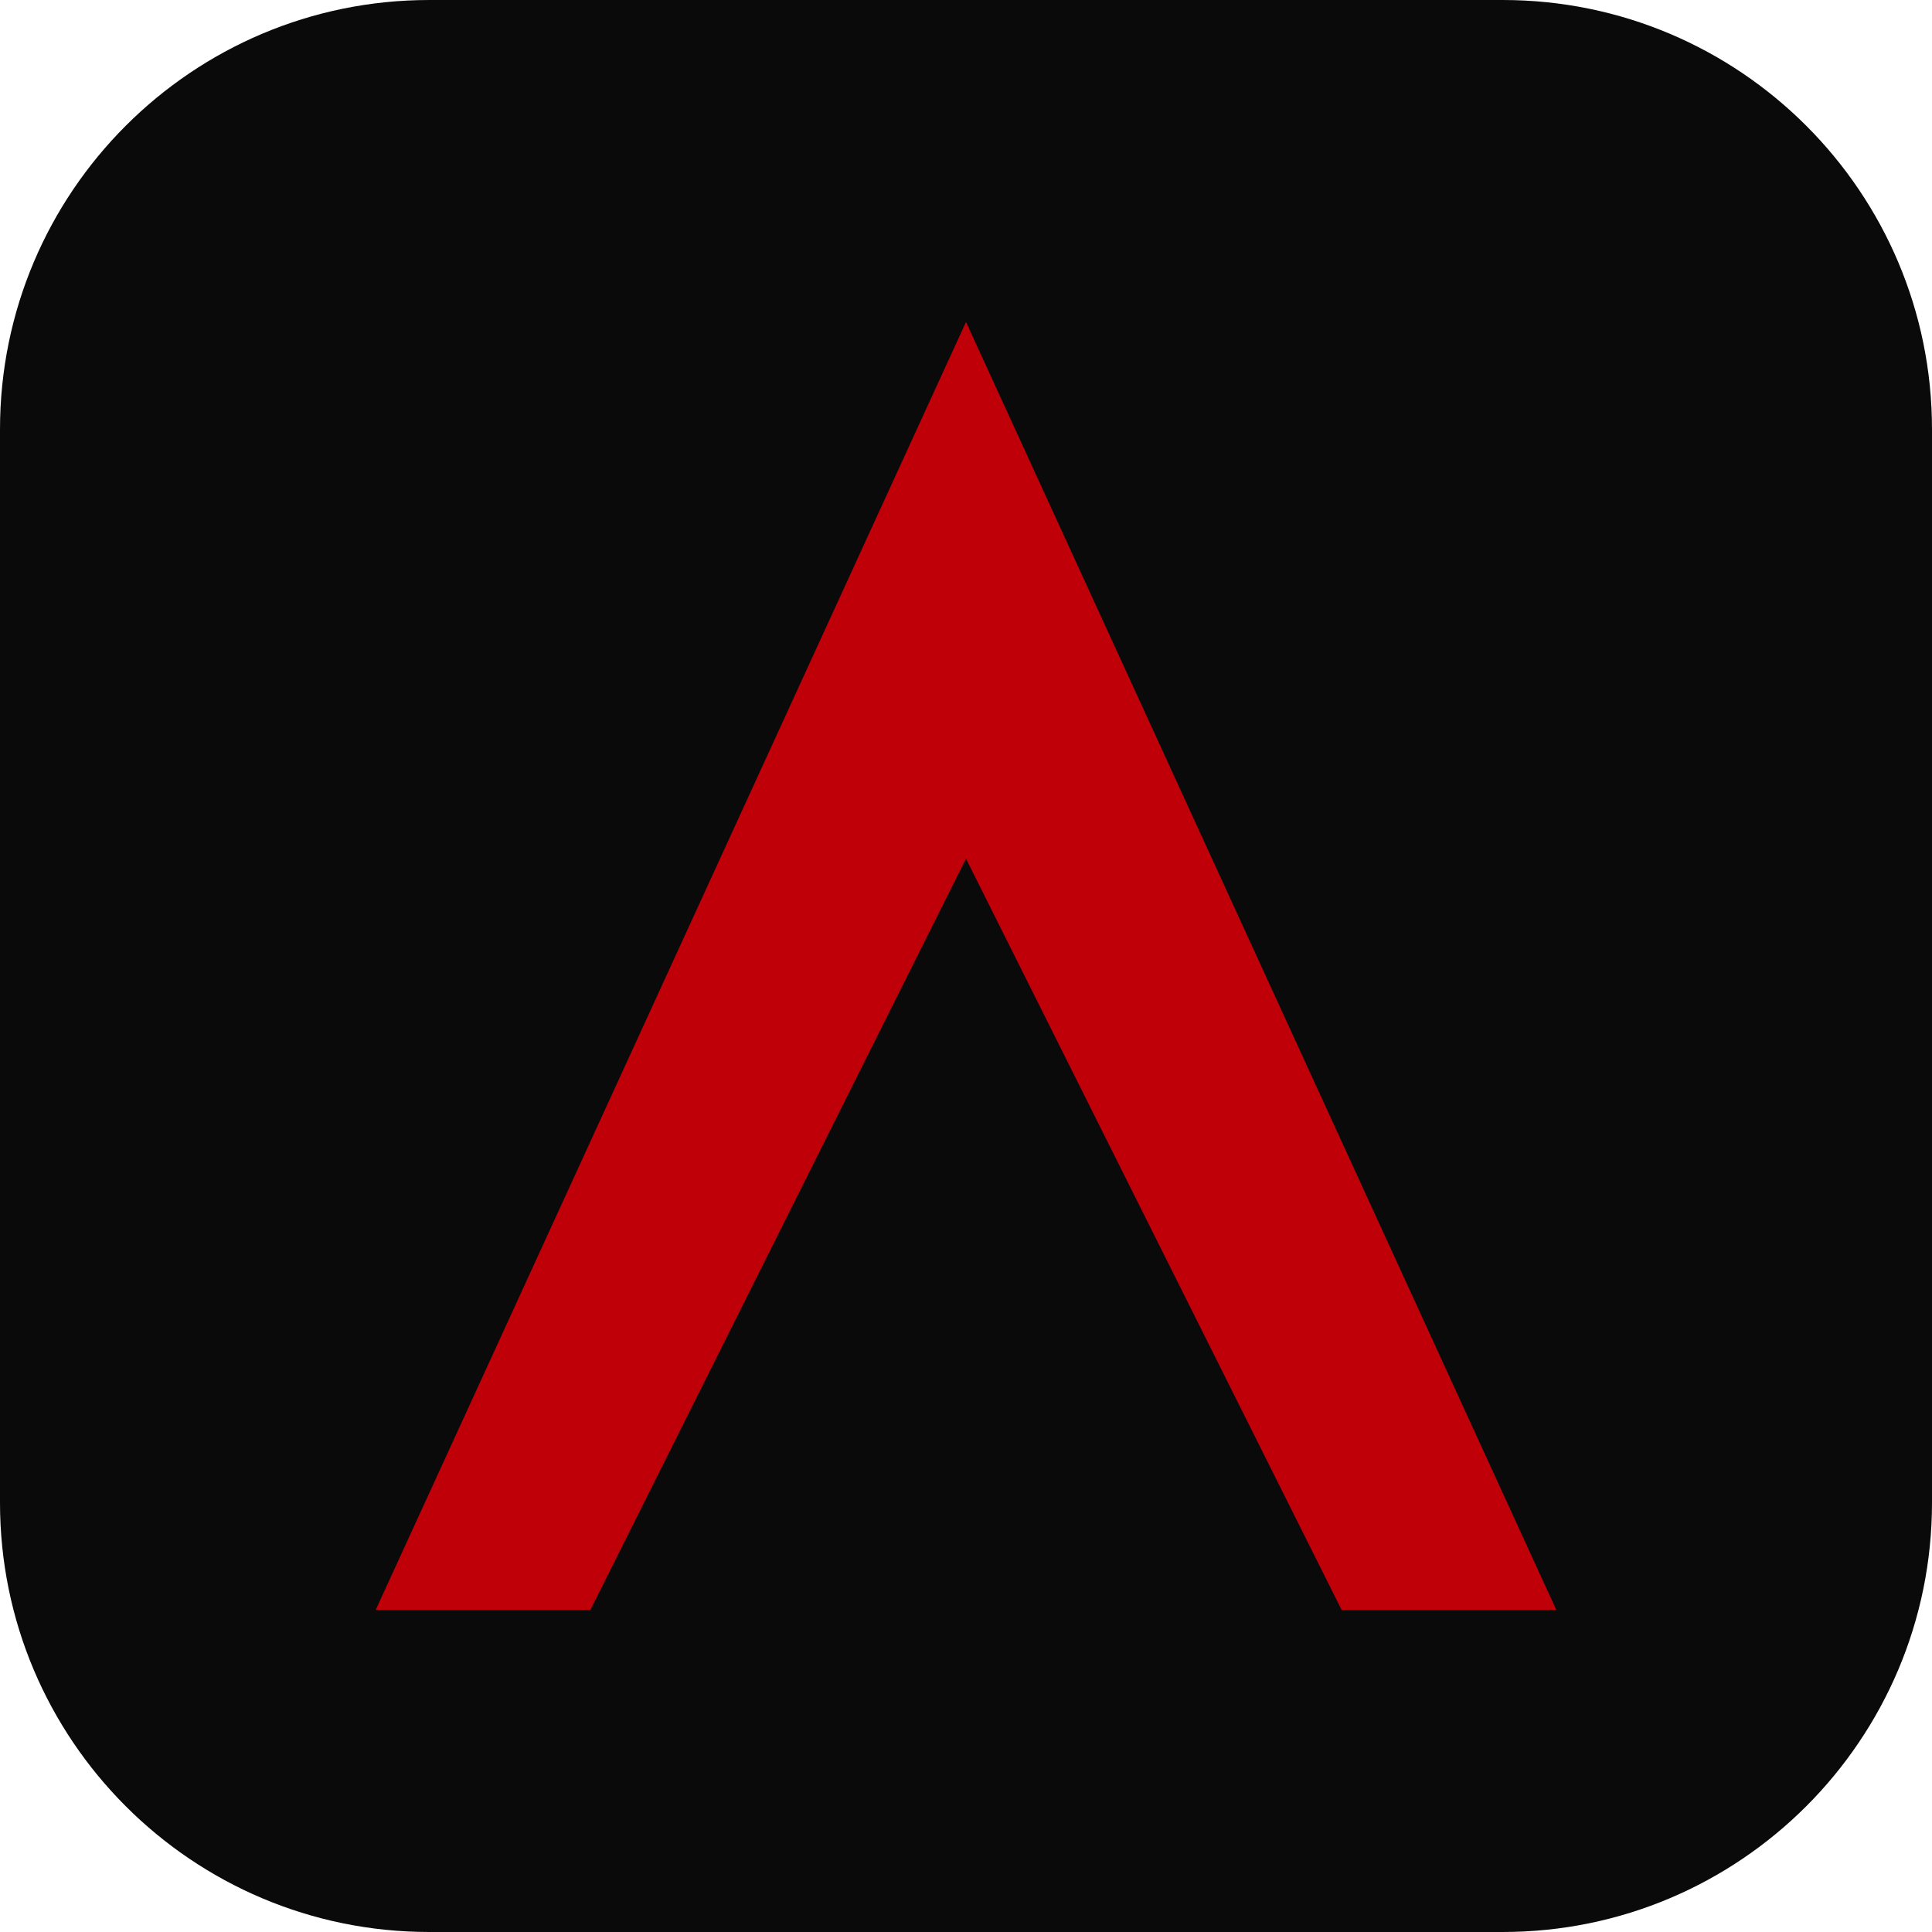
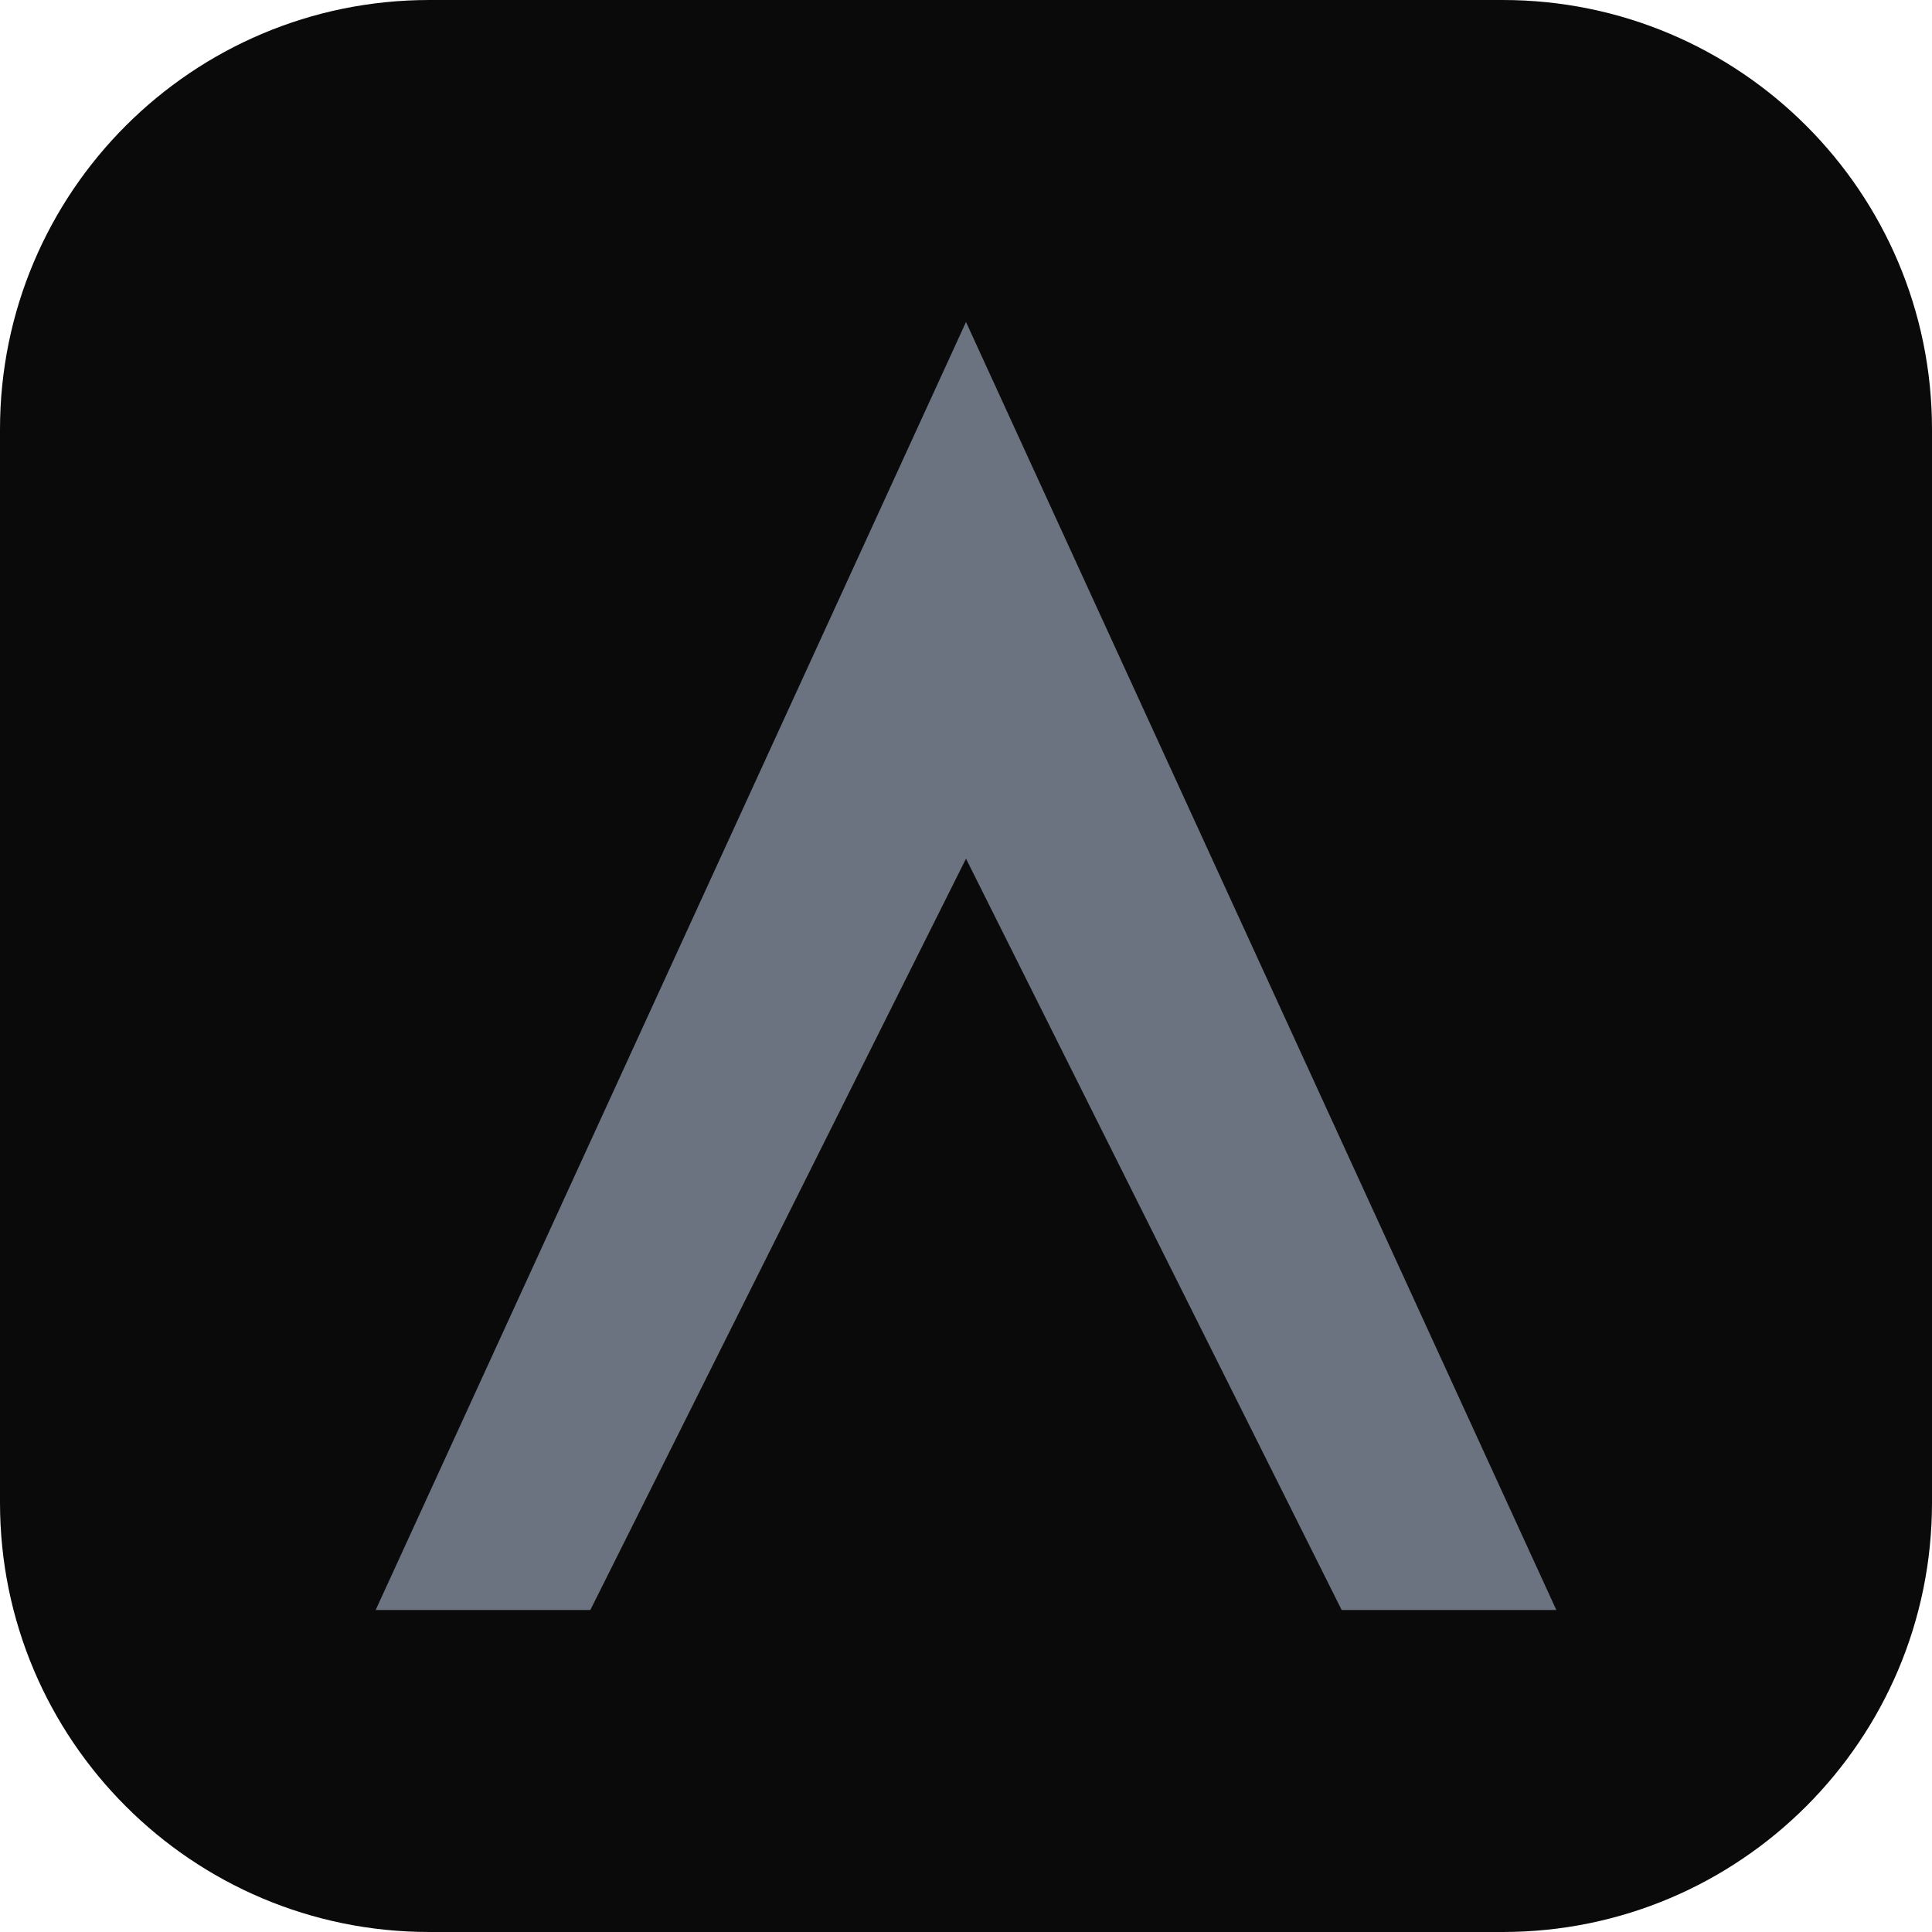
<svg xmlns="http://www.w3.org/2000/svg" width="180" height="180" viewBox="0 0 180 180" fill="none">
  <rect width="180" height="180" rx="40" fill="#0a0a0a" />
-   <path d="M90 30L35 150H55L90 80L125 150H145L90 30Z" fill="#C00008" />
+   <path d="M90 30L35 150H55L90 80L125 150H145L90 30Z" fill="#6b7280" />
</svg>
